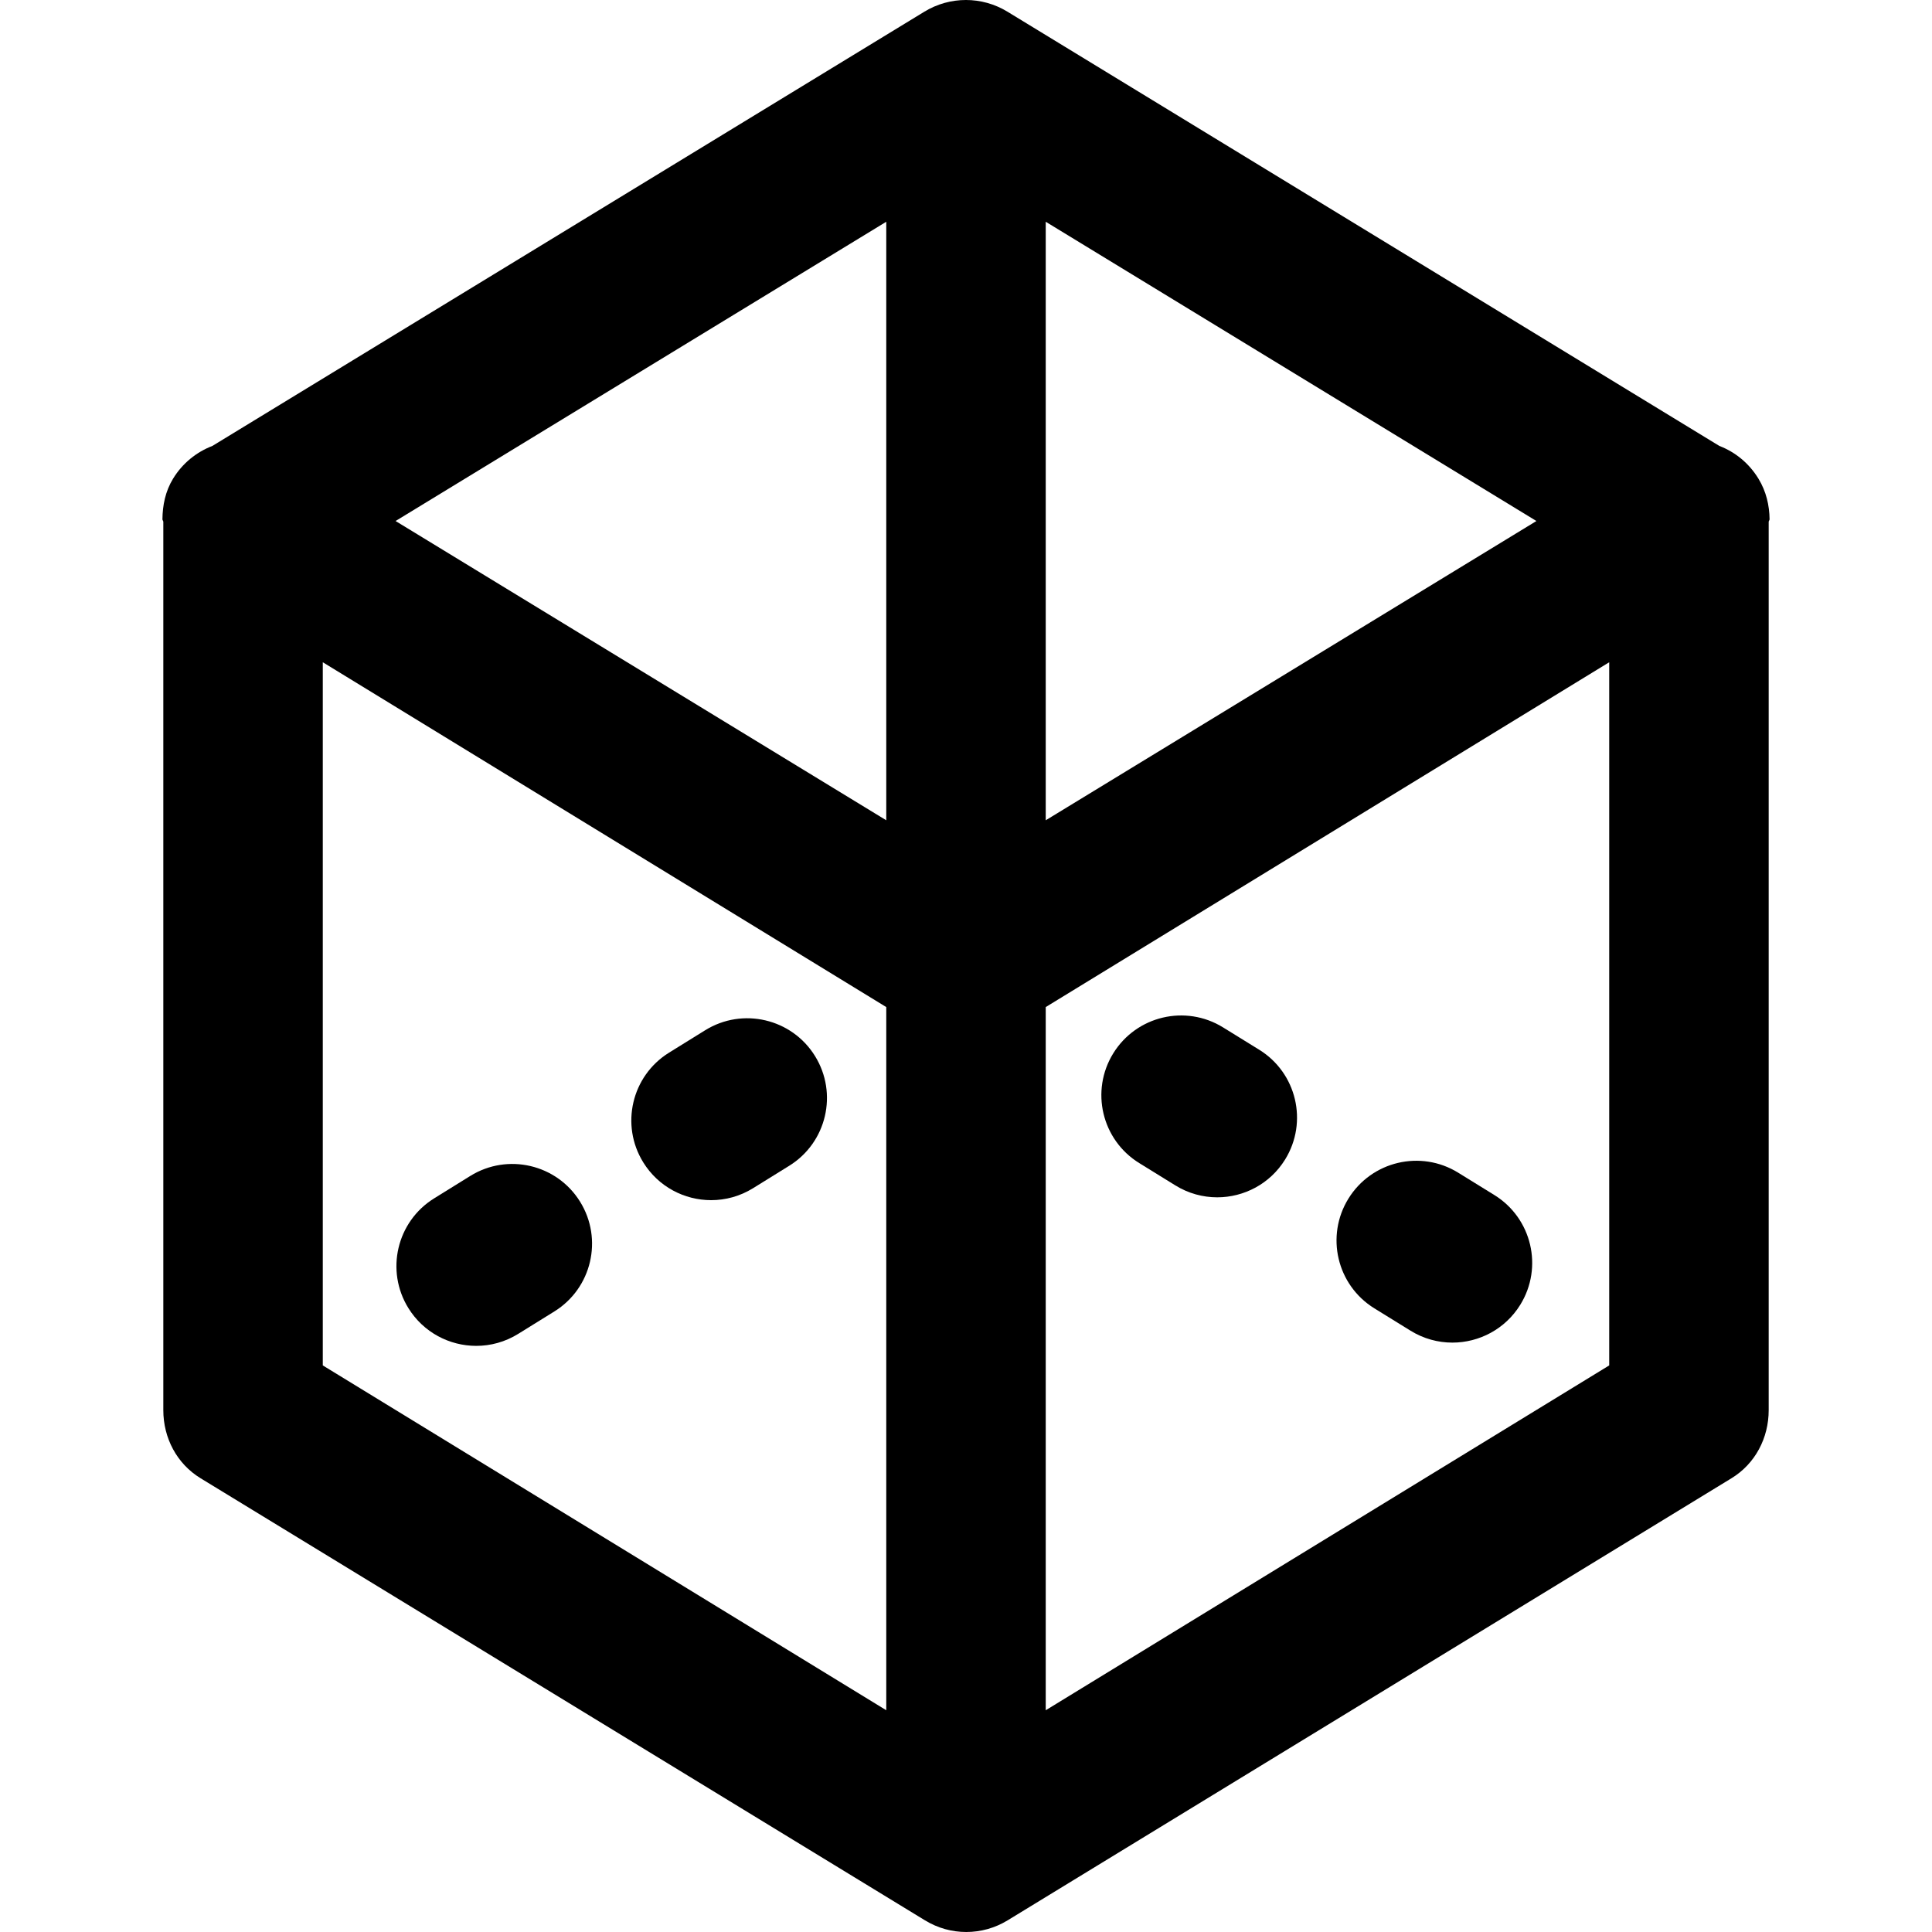
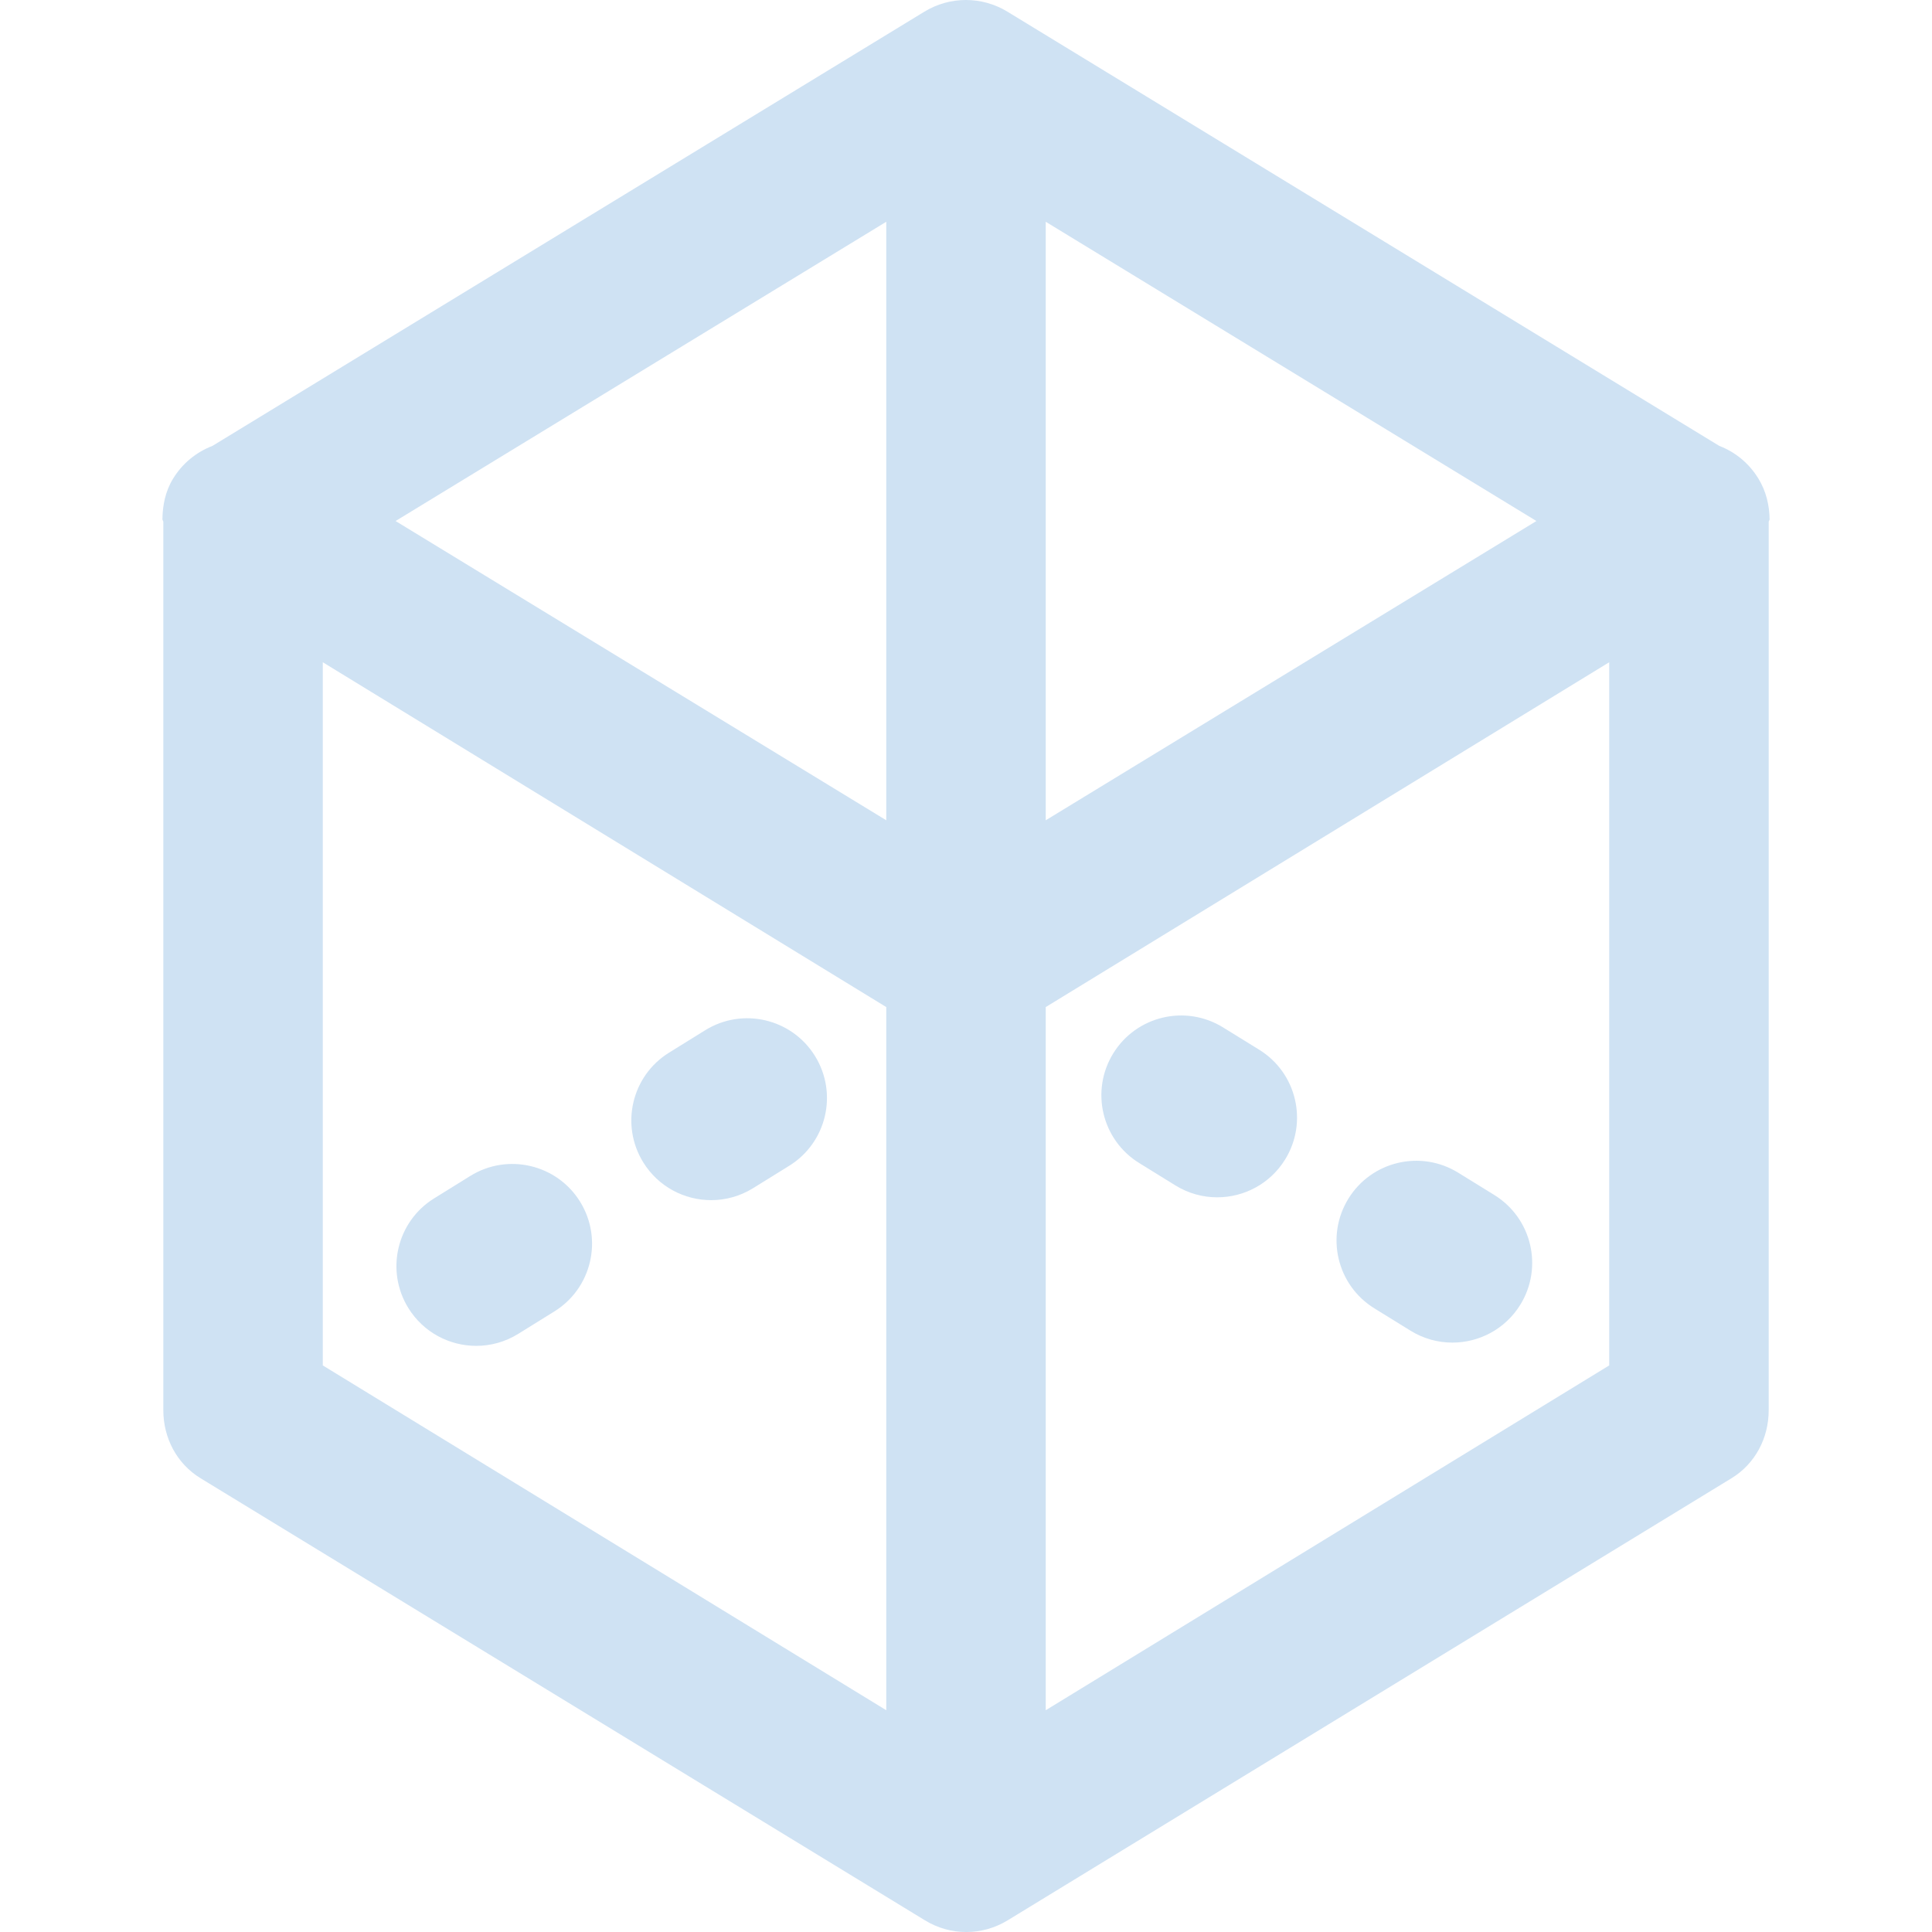
- <svg xmlns="http://www.w3.org/2000/svg" version="1.1" id="Layer_1" x="0px" y="0px" viewBox="0 0 511.998 511.998" style="enable-background:new 0 0 511.998 511.998;" xml:space="preserve">
+ <svg xmlns="http://www.w3.org/2000/svg" version="1.1" id="Layer_1" x="0px" y="0px" width="200px" height="200px" viewBox="0 0 200 200" enable-background="new 0 0 200 200" xml:space="preserve">
  <g>
    <g>
-       <path d="M466.011,126.861c-2.523-4.136-6.183-7.078-10.381-8.693L266.97,3.09c-6.758-4.121-15.233-4.121-21.99,0L56.298,118.167    c-4.197,1.616-7.917,4.557-10.44,8.693c-2.054,3.368-2.774,7.083-2.812,10.761c-0.007,0.221,0.235,0.441,0.235,0.664v235.425    c0,7.368,3.584,14.204,9.874,18.04l191.97,117.156c3.378,2.06,7.127,3.091,10.939,3.091c3.812,0,7.593-1.03,10.971-3.091    l191.826-117.156c6.29-3.836,9.857-10.673,9.857-18.04V138.286c0-0.223,0.241-0.442,0.234-0.664    C468.914,133.944,468.065,130.229,466.011,126.861z M234.868,58.768v158.614l-130.036-79.308L234.868,58.768z M234.868,453.23    L85.542,361.848V175.502h0l149.326,91.382V453.23z M277.13,58.768l130.036,79.306L277.13,217.381V58.768z M426.456,361.848    L277.13,453.23V266.884l149.326-91.382V361.848z" />
+       <path fill="#CFE2F3" d="M182.036,49.555c-0.985-1.616-2.415-2.765-4.056-3.396L104.285,1.207c-2.64-1.61-5.95-1.61-8.589,0    L21.992,46.159c-1.64,0.631-3.093,1.78-4.078,3.396c-0.803,1.316-1.084,2.767-1.099,4.204c-0.003,0.086,0.092,0.172,0.092,0.259    v91.963c0,2.879,1.4,5.549,3.857,7.047l74.989,45.765c1.319,0.805,2.784,1.208,4.273,1.208s2.966-0.402,4.285-1.208l74.933-45.765    c2.457-1.498,3.851-4.168,3.851-7.047V54.018c0-0.087,0.094-0.172,0.092-0.259C183.17,52.322,182.839,50.871,182.036,49.555z     M91.746,22.957v61.958L40.95,53.936L91.746,22.957z M91.746,177.043l-58.331-35.695V68.556l0,0l58.331,35.696V177.043z     M108.254,22.957l50.796,30.979l-50.796,30.979V22.957z M166.585,141.348l-58.331,35.695v-72.791l58.331-35.696V141.348z" />
    </g>
  </g>
  <g>
    <g>
-       <path d="M153.725,318.456c-6.153-9.917-19.177-12.972-29.096-6.82l-9.578,5.941c-9.917,6.151-12.97,19.177-6.82,29.095    c4.001,6.449,10.908,9.996,17.978,9.996c3.801,0,7.649-1.026,11.118-3.177l9.578-5.941    C156.823,341.4,159.875,328.373,153.725,318.456z" />
+       <path fill="#CFE2F3" d="M60.049,124.397c-2.403-3.874-7.491-5.067-11.365-2.664l-3.742,2.321    c-3.874,2.402-5.066,7.49-2.664,11.365c1.563,2.519,4.261,3.904,7.023,3.904c1.484,0,2.988-0.4,4.343-1.241l3.741-2.321    C61.259,133.359,62.451,128.271,60.049,124.397z" />
    </g>
  </g>
  <g>
    <g>
-       <path d="M396.018,316.694l-9.588-5.924c-9.93-6.135-22.95-3.057-29.083,6.87c-6.134,9.929-3.058,22.95,6.87,29.083l9.588,5.924    c3.461,2.138,7.297,3.157,11.085,3.157c7.082,0,14.001-3.56,17.997-10.027C409.023,335.848,405.947,322.827,396.018,316.694z" />
+       <path fill="#CFE2F3" d="M154.695,123.709l-3.746-2.314c-3.879-2.396-8.965-1.193-11.359,2.684    c-2.396,3.879-1.195,8.965,2.684,11.361l3.744,2.314c1.353,0.834,2.852,1.232,4.33,1.232c2.768,0,5.47-1.391,7.031-3.916    C159.775,131.191,158.574,126.105,154.695,123.709z" />
    </g>
  </g>
  <g>
    <g>
-       <path d="M215.977,279.845c-6.149-9.916-19.176-12.973-29.095-6.821l-9.578,5.939c-9.919,6.151-12.972,19.177-6.823,29.095    c4.001,6.451,10.908,9.996,17.98,9.996c3.799,0,7.649-1.026,11.116-3.175l9.578-5.939    C219.075,302.791,222.129,289.764,215.977,279.845z" />
+       <path fill="#CFE2F3" d="M84.366,109.314c-2.402-3.873-7.491-5.067-11.365-2.664l-3.741,2.32c-3.875,2.402-5.067,7.49-2.666,11.365    c1.563,2.52,4.261,3.904,7.023,3.904c1.484,0,2.988-0.4,4.342-1.24l3.742-2.32C85.577,118.278,86.77,113.189,84.366,109.314z" />
    </g>
  </g>
  <g>
    <g>
-       <path d="M333.701,278.19l-9.588-5.924c-9.929-6.134-22.948-3.058-29.085,6.869c-6.134,9.929-3.058,22.95,6.869,29.085l9.588,5.924    c3.461,2.138,7.297,3.157,11.087,3.157c7.082,0,14-3.56,17.997-10.027C346.703,297.346,343.628,284.324,333.701,278.19z" />
+       <path fill="#CFE2F3" d="M130.353,108.668l-3.745-2.313c-3.879-2.396-8.965-1.194-11.361,2.683    c-2.396,3.879-1.195,8.965,2.684,11.361l3.744,2.314c1.353,0.836,2.852,1.233,4.332,1.233c2.766,0,5.469-1.391,7.029-3.917    C135.432,116.151,134.23,111.064,130.353,108.668z" />
    </g>
  </g>
-   <g>
- </g>
-   <g>
- </g>
-   <g>
- </g>
-   <g>
- </g>
-   <g>
- </g>
-   <g>
- </g>
-   <g>
- </g>
-   <g>
- </g>
-   <g>
- </g>
-   <g>
- </g>
-   <g>
- </g>
-   <g>
- </g>
-   <g>
- </g>
-   <g>
- </g>
-   <g>
- </g>
</svg>
